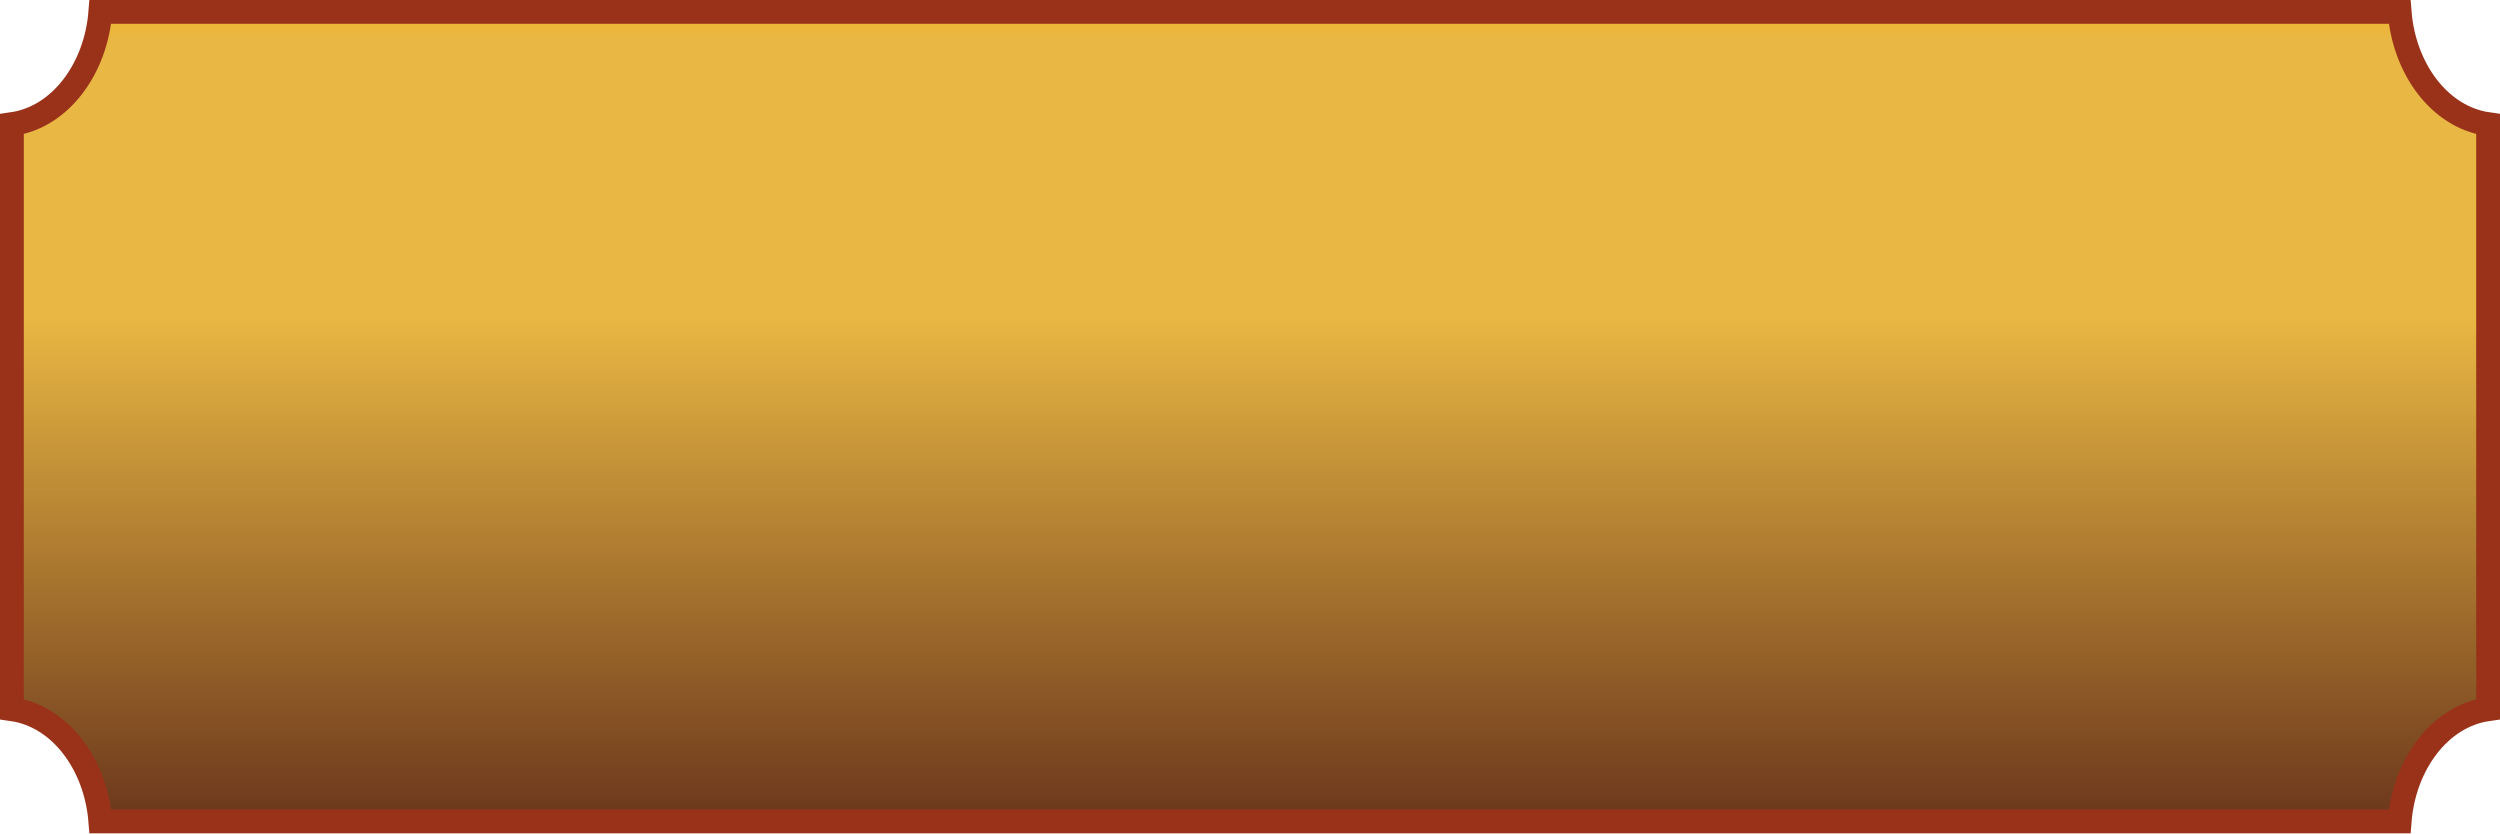
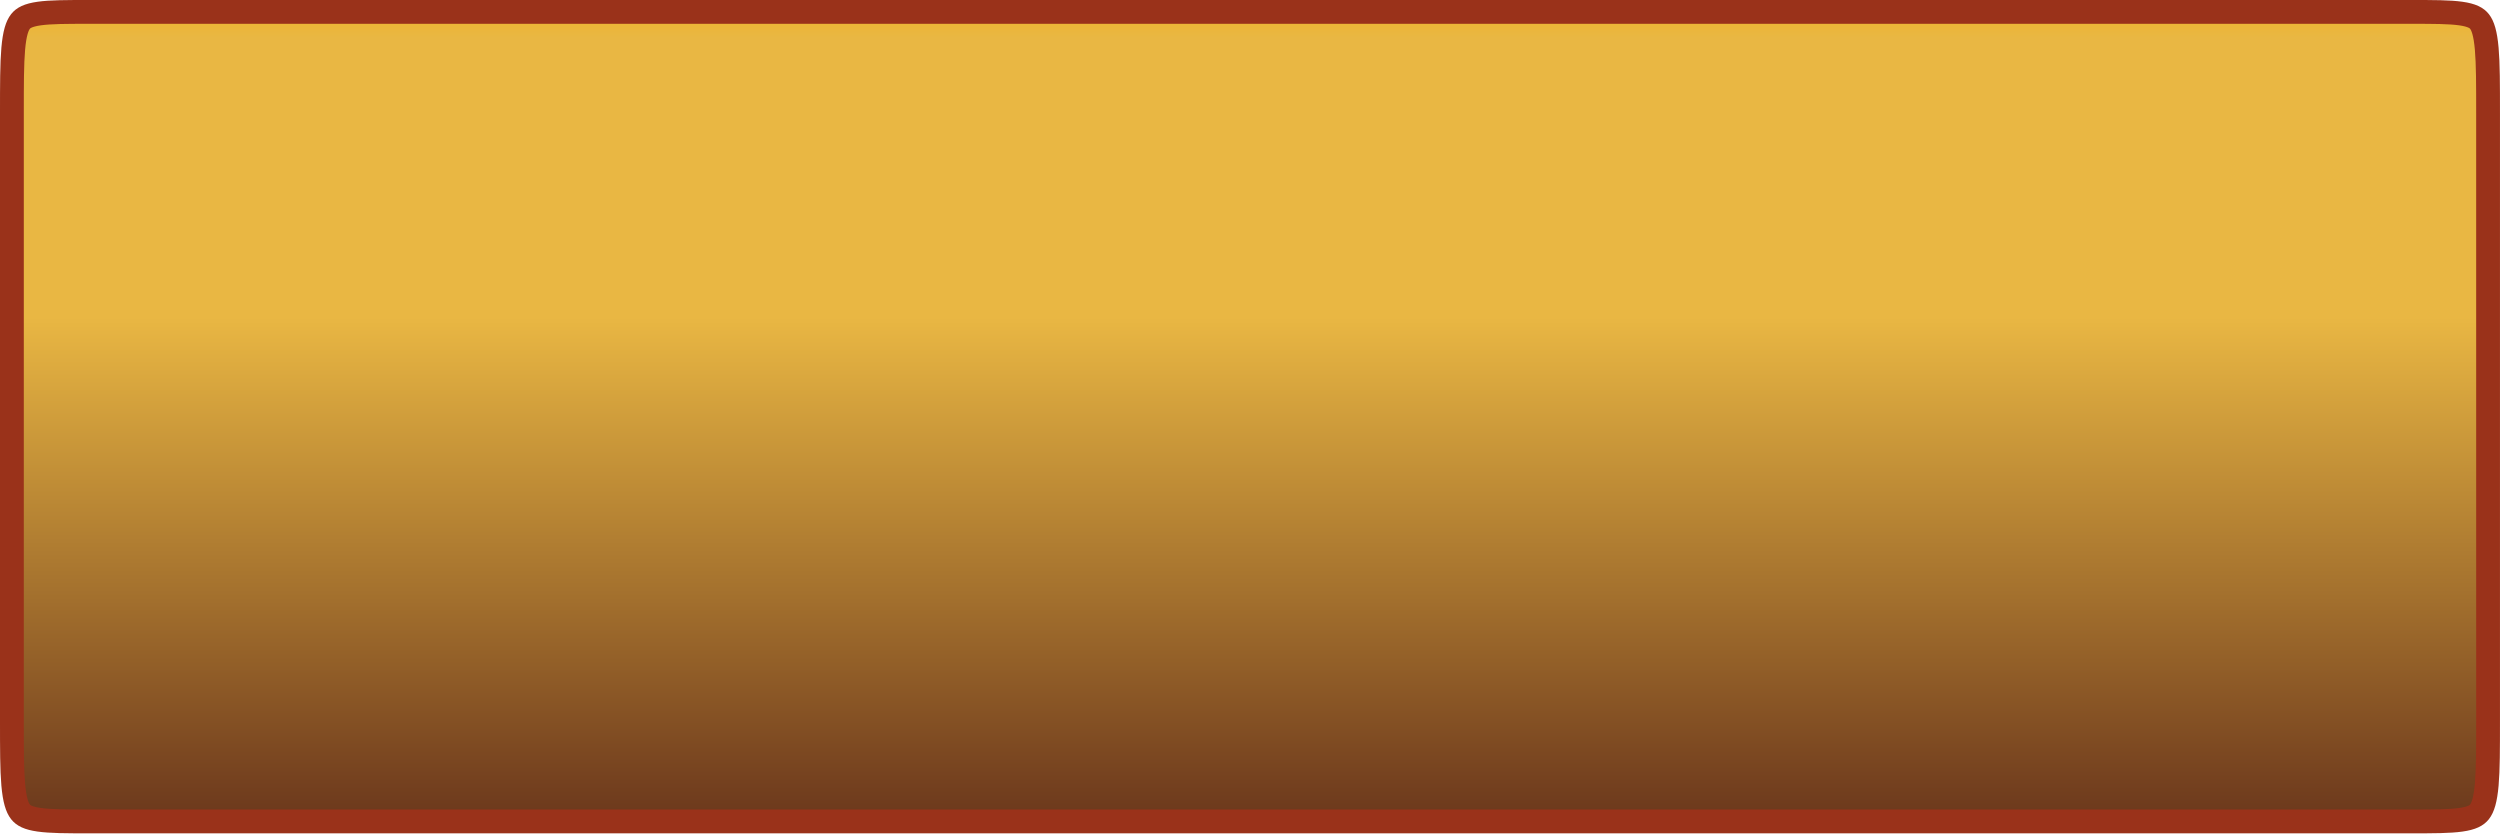
<svg xmlns="http://www.w3.org/2000/svg" width="105" height="35" viewBox="0 0 105 35" fill="none">
-   <path d="M100.785 34.5H4.215C4.03 32.121 2.542 30.076 0.5 29.786V5.214C2.542 4.924 4.03 2.879 4.215 0.5H100.785C100.97 2.879 102.458 4.924 104.5 5.214V29.786C102.458 30.076 100.97 32.121 100.785 34.5Z" fill="url(#paint0_linear_821658_442)" stroke="#9A321A" stroke-miterlimit="10" />
+   <path id="Vector" d="M101.265 34.5H3.734C2.785 34.5 2.127 34.498 1.645 34.43C1.174 34.364 0.977 34.246 0.86 34.097C0.723 33.922 0.613 33.605 0.556 32.953C0.5 32.312 0.5 31.447 0.5 30.25V4.749C0.5 3.552 0.5 2.688 0.556 2.047C0.613 1.395 0.723 1.077 0.86 0.903C0.977 0.754 1.174 0.636 1.645 0.569C2.127 0.501 2.785 0.5 3.734 0.5H101.265C102.214 0.5 102.872 0.501 103.354 0.569C103.825 0.636 104.022 0.754 104.14 0.903C104.277 1.077 104.386 1.395 104.443 2.047C104.499 2.688 104.499 3.552 104.499 4.749V30.25C104.499 31.447 104.499 32.312 104.443 32.953C104.386 33.605 104.277 33.922 104.14 34.097C104.022 34.246 103.825 34.364 103.354 34.431C102.872 34.499 102.214 34.5 101.265 34.5Z" fill="url(#paint0_linear_822408_2141)" stroke="#9A321A" stroke-miterlimit="10" />
  <defs>
-     <linearGradient id="paint0_linear_821658_442" x1="52.5" y1="34.998" x2="52.5" y2="0" gradientUnits="userSpaceOnUse">
+     <linearGradient id="paint0_linear_822408_2141" x1="52.5" y1="34.997" x2="52.5" y2="0" gradientUnits="userSpaceOnUse">
      <stop stop-color="#68341B" />
      <stop offset="0.62" stop-color="#E9B743" />
      <stop offset="0.955" stop-color="#E9B743" />
      <stop offset="1" stop-color="#F1B322" />
    </linearGradient>
  </defs>
</svg>
